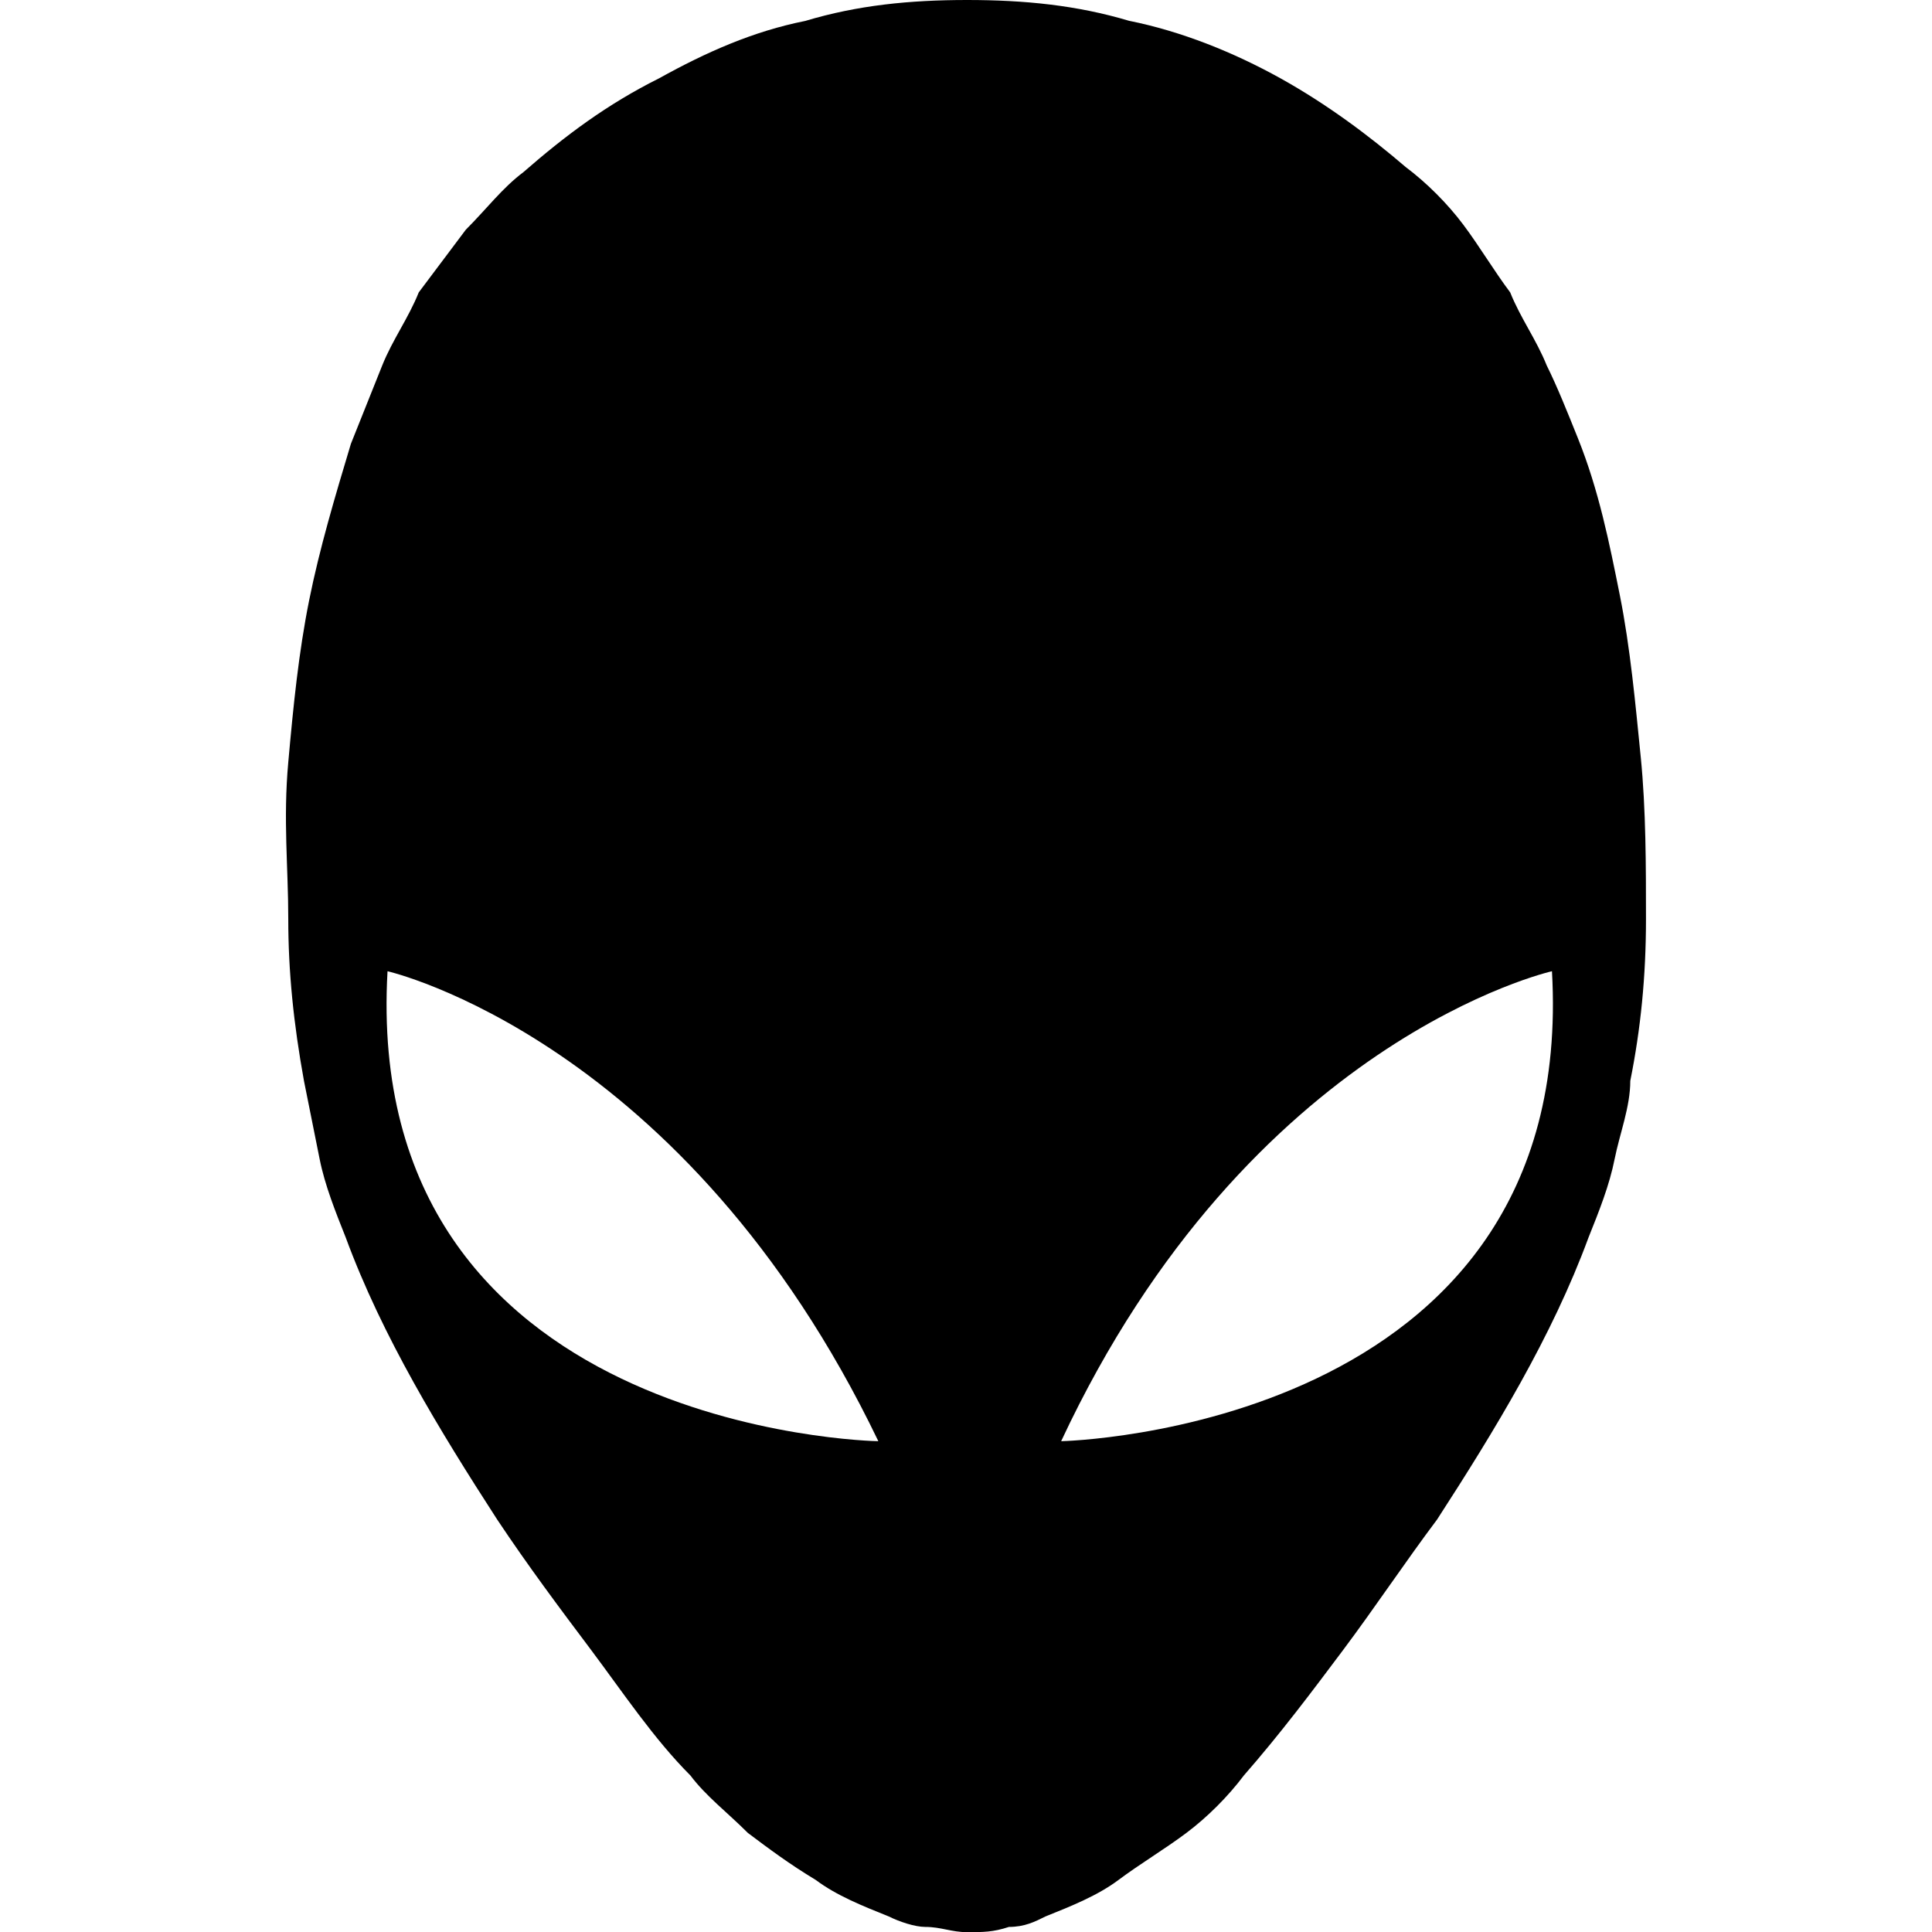
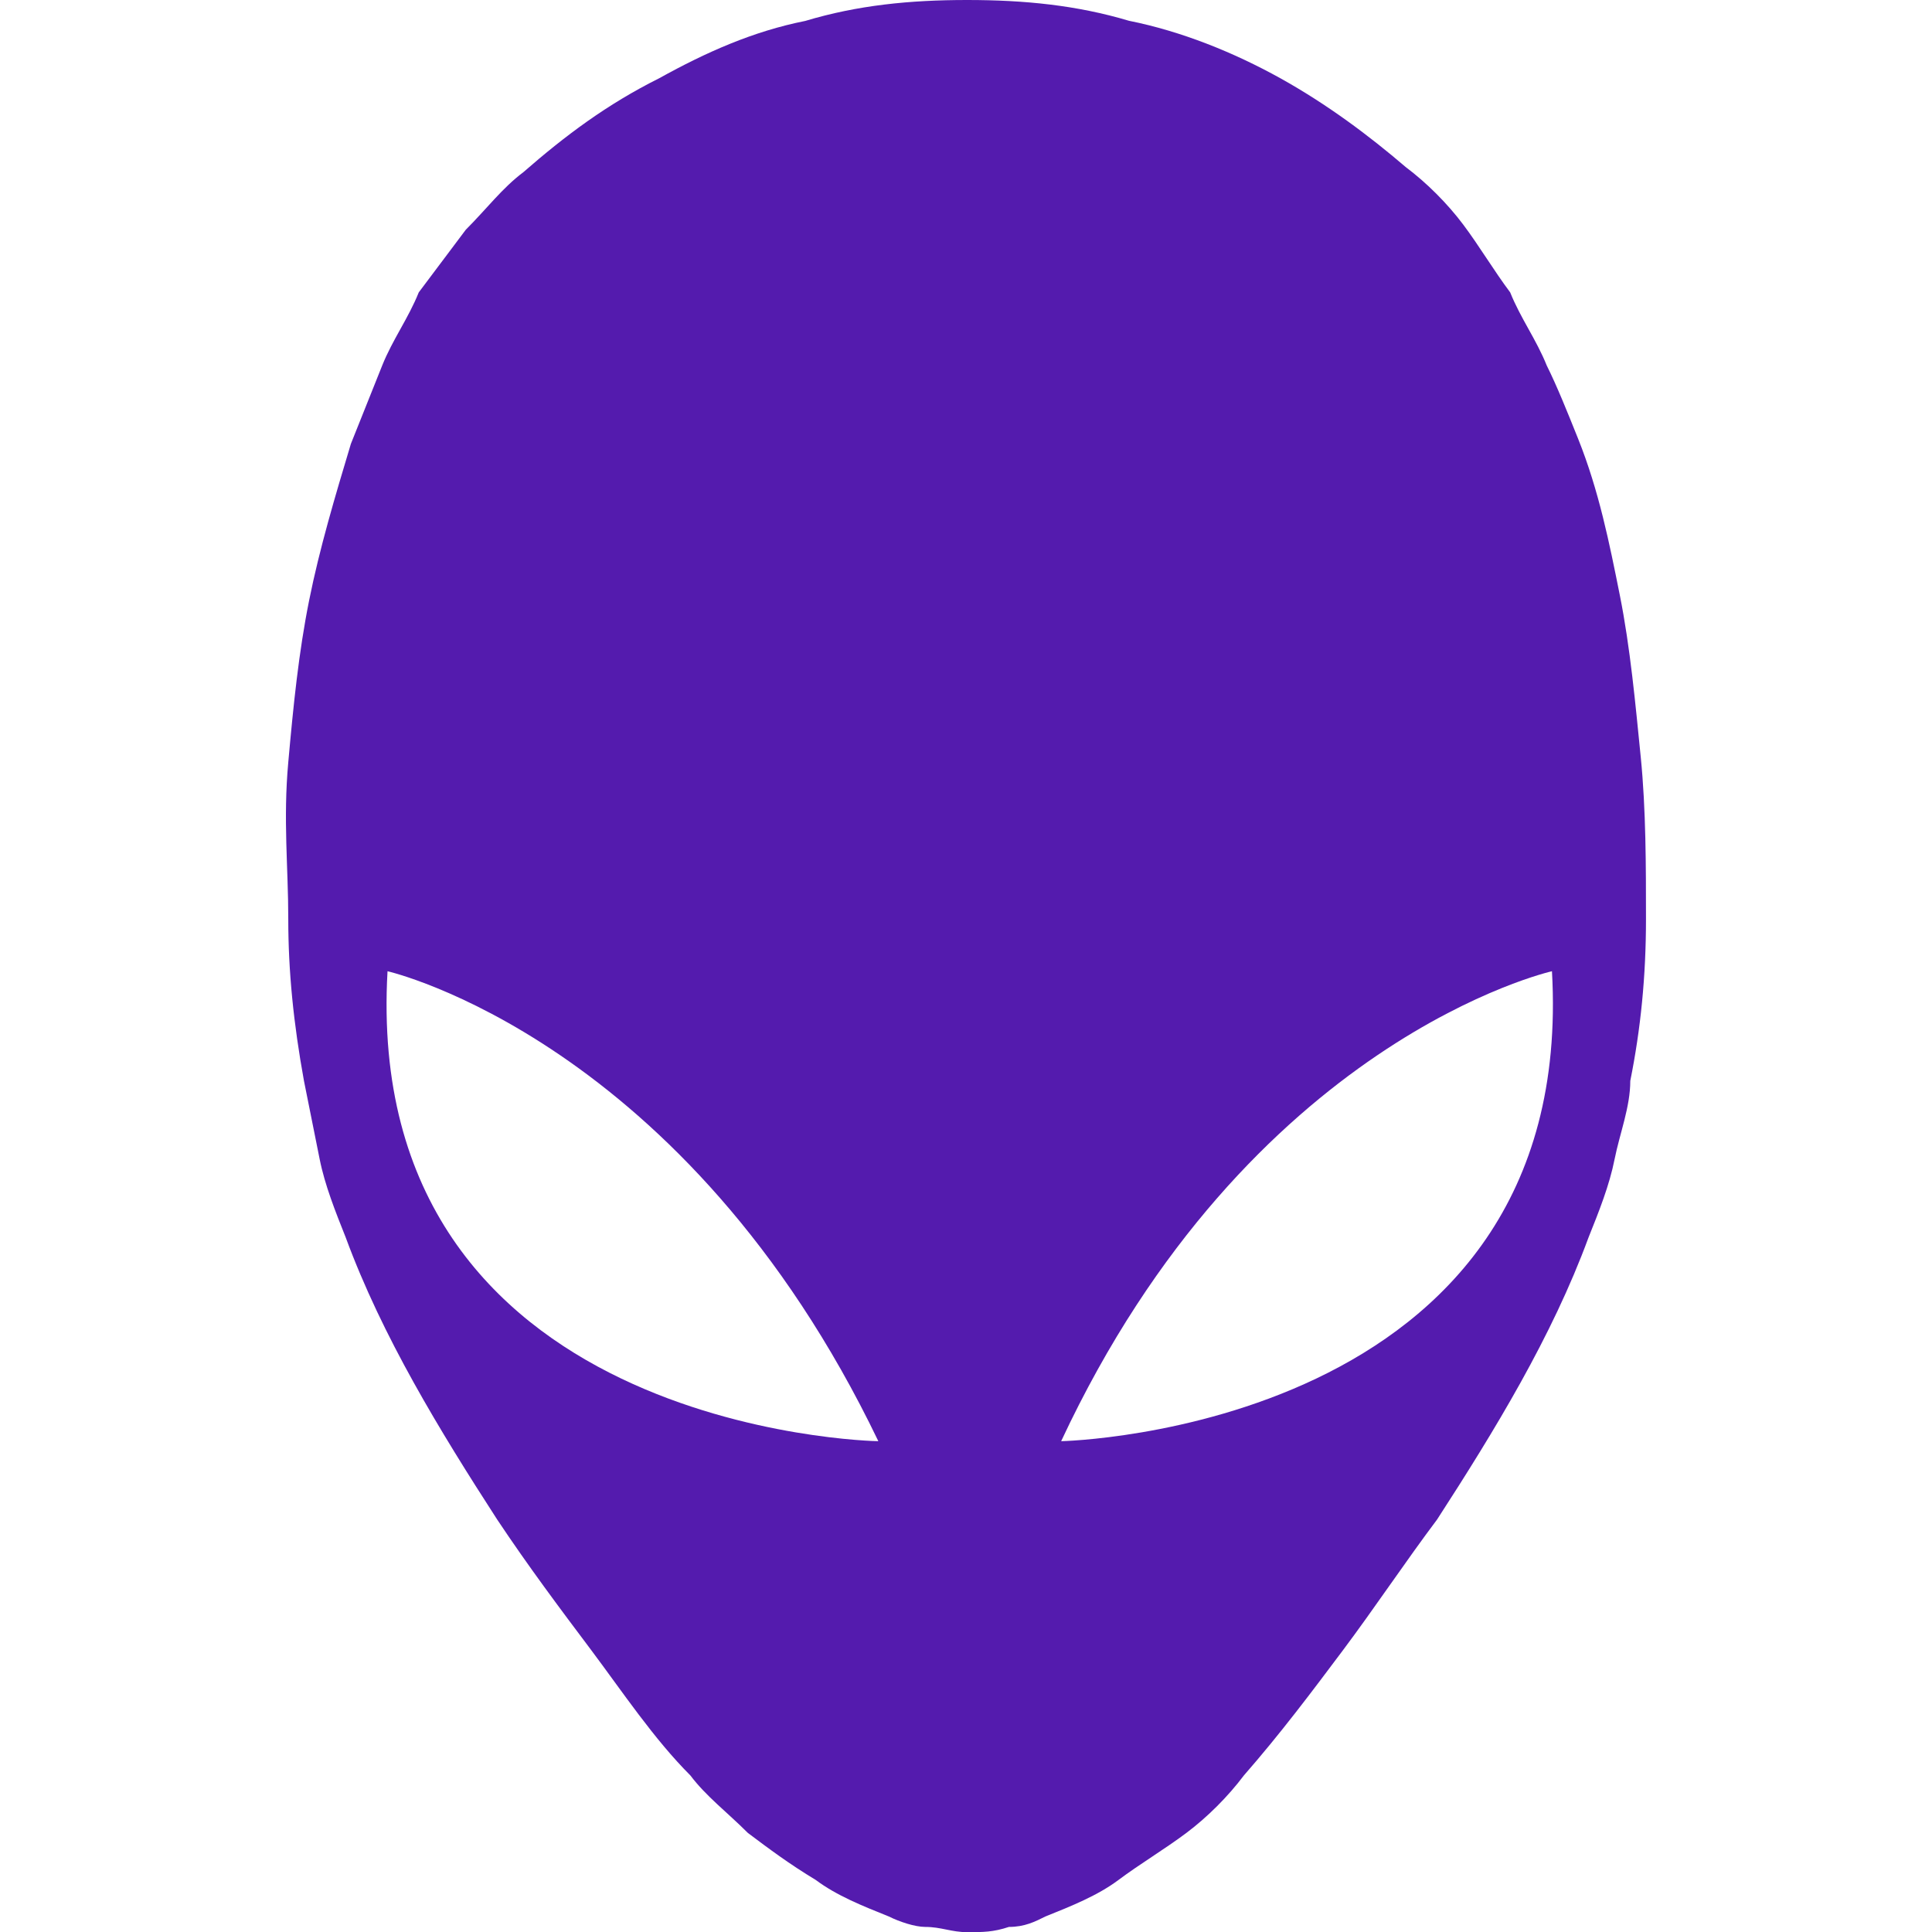
- <svg xmlns="http://www.w3.org/2000/svg" role="img" viewBox="0 0 24 24">
+ <svg xmlns="http://www.w3.org/2000/svg" fill="#541BAE" role="img" viewBox="0 0 24 24">
  <path d="M20.382 9.405c-.065-.649-.13-1.362-.26-2.011-.13-.649-.259-1.297-.519-1.946-.13-.324-.26-.649-.389-.908-.13-.324-.324-.584-.454-.908-.195-.259-.389-.584-.584-.843-.195-.26-.454-.519-.714-.714-.454-.389-.973-.778-1.557-1.103-.584-.324-1.232-.584-1.881-.714C13.377.065 12.728 0 12.014 0c-.714 0-1.362.065-2.011.26C9.355.389 8.771.649 8.187.973c-.649.324-1.168.714-1.687 1.167-.26.195-.454.454-.714.714l-.584.778c-.13.324-.324.584-.454.908l-.389.973c-.195.649-.389 1.297-.519 1.946-.13.649-.195 1.297-.259 2.011-.065.714 0 1.297 0 1.946 0 .649.065 1.297.195 2.011l.195.973c.065.324.195.649.324.973.454 1.232 1.168 2.4 1.881 3.503.389.584.778 1.103 1.168 1.622.389.519.778 1.103 1.232 1.557.195.259.454.454.714.714.259.195.519.389.843.584.26.195.584.324.908.454.13.065.324.13.454.13.195 0 .324.065.519.065.195 0 .324 0 .519-.065.195 0 .324-.065.454-.13.324-.13.649-.26.908-.454.26-.195.584-.389.843-.584.26-.195.519-.454.714-.714.454-.519.843-1.038 1.232-1.557.389-.519.778-1.103 1.168-1.622.714-1.103 1.427-2.27 1.881-3.503.13-.324.26-.649.324-.973.065-.324.195-.649.195-.973.13-.649.195-1.297.195-2.011 0-.649 0-1.362-.065-2.011zM4.814 12.065s3.697.843 6.097 5.838c-.065 0-6.422-.13-6.097-5.838zm8.368 5.838c2.335-4.995 6.097-5.838 6.097-5.838.324 5.708-6.097 5.838-6.097 5.838z" />
</svg>
